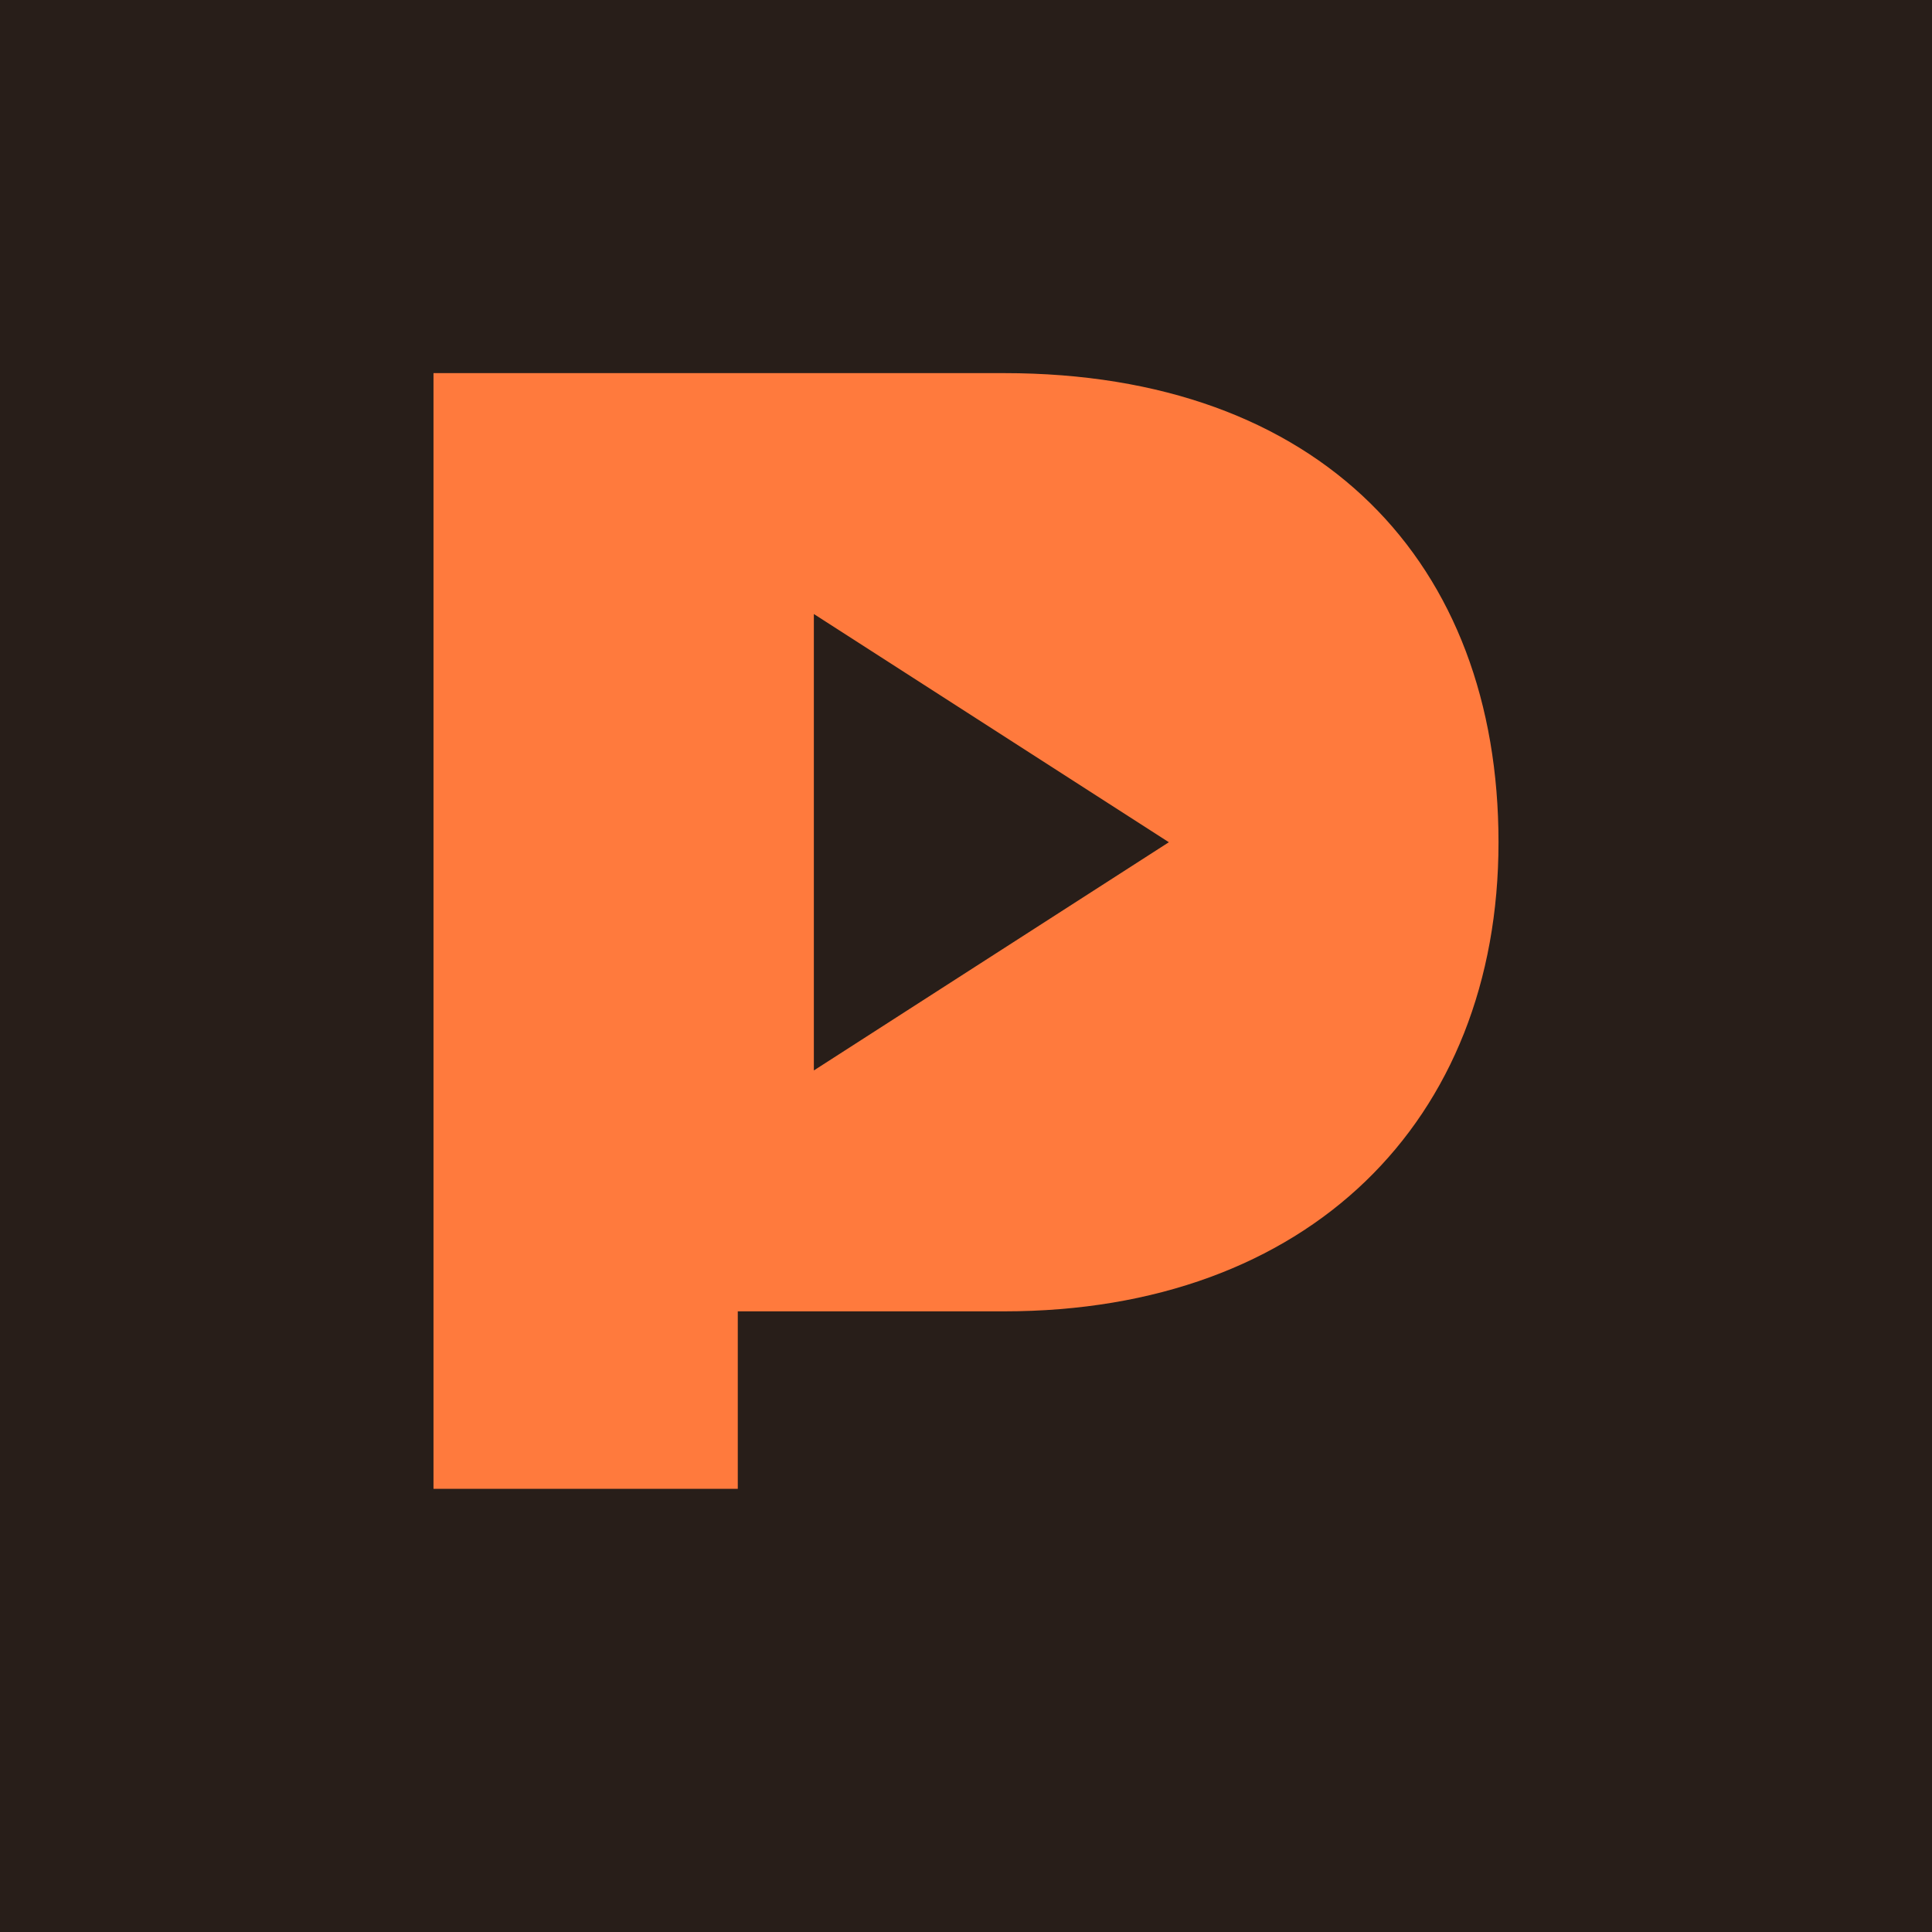
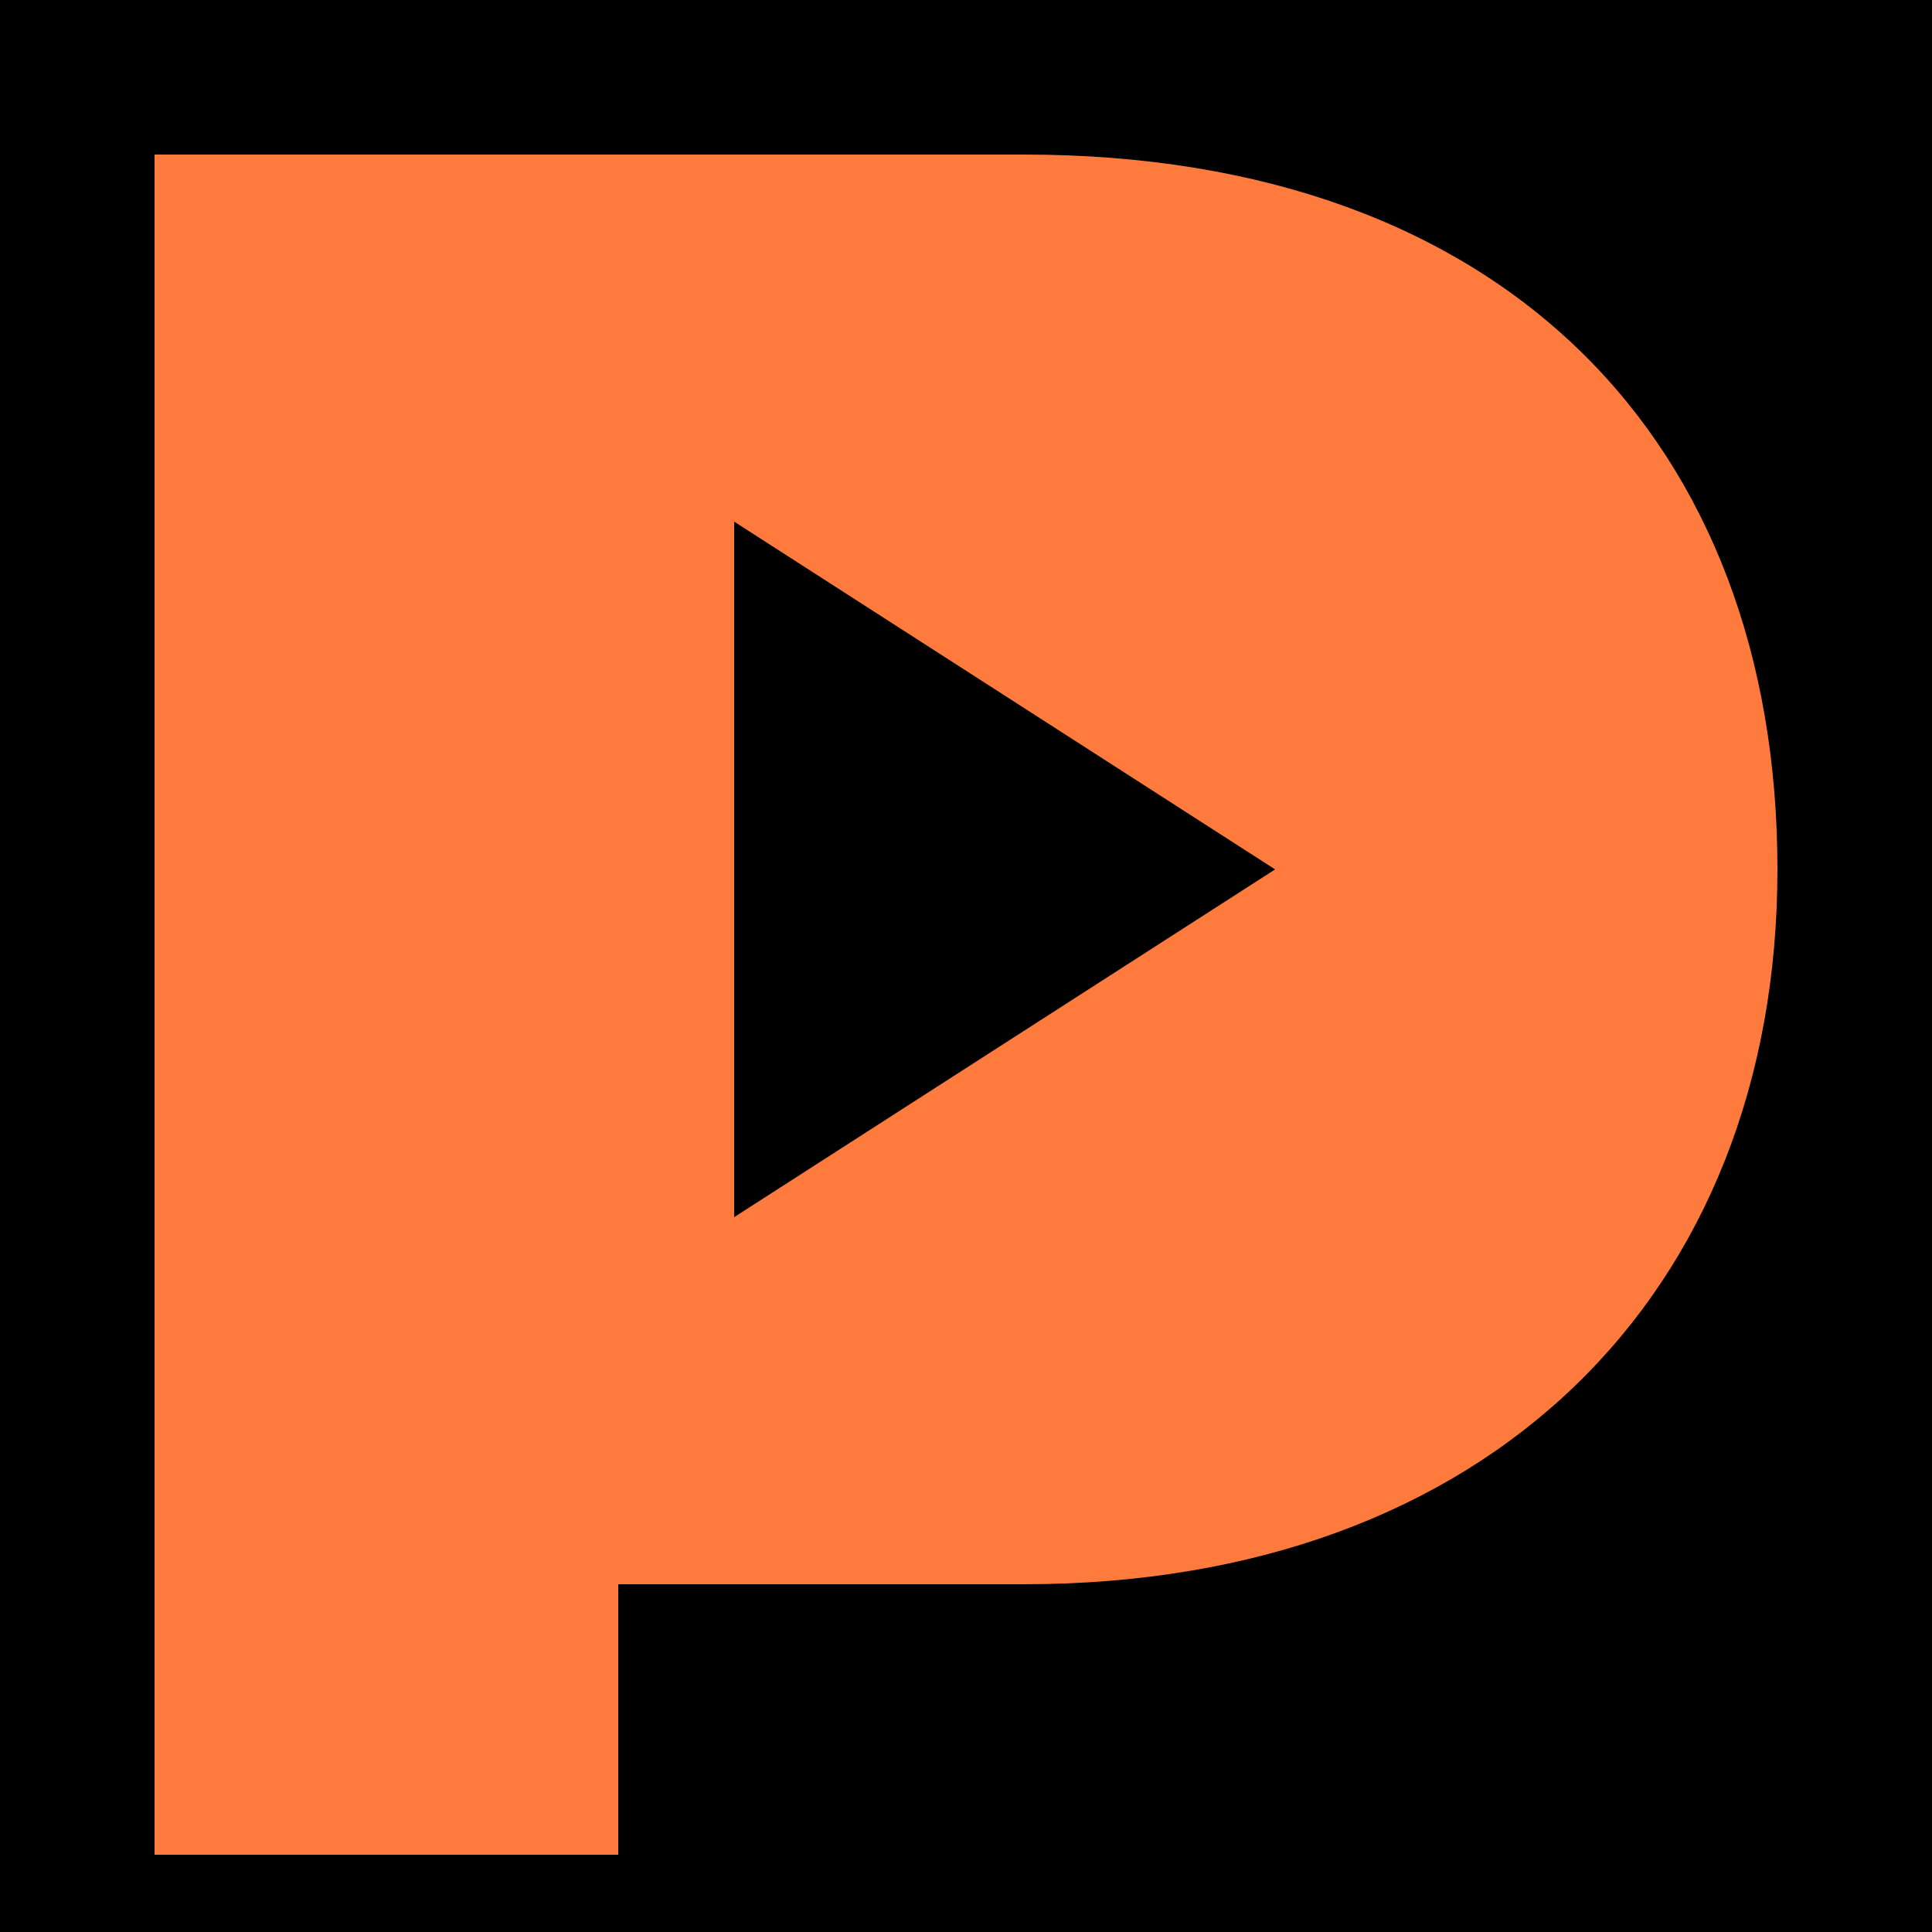
- <svg xmlns="http://www.w3.org/2000/svg" width="512" height="512" viewBox="0 0 512 512">
-   <rect width="512" height="512" fill="#281E19" />
-   <path fill="#FF7A3D" fill-rule="evenodd" d="M 8,96 V 8 H 53 C 78,8 92,23 92,45 C 92,67 77,82 53,82 H 32 V 96 Z M 38,27 V 63 L 66,45 Z" transform="translate(88,72) scale(3.36)" />
+ <svg xmlns="http://www.w3.org/2000/svg" width="32" height="32" viewBox="0 0 100 100" role="img" aria-label="Picker">
+   <rect width="100" height="100" fill="#000000" />
+   <path fill="#FF7A3D" fill-rule="evenodd" d="M 8,96 V 8 H 53 C 78,8 92,23 92,45 C 92,67 77,82 53,82 H 32 V 96 Z M 38,27 V 63 L 66,45 Z" />
</svg>
